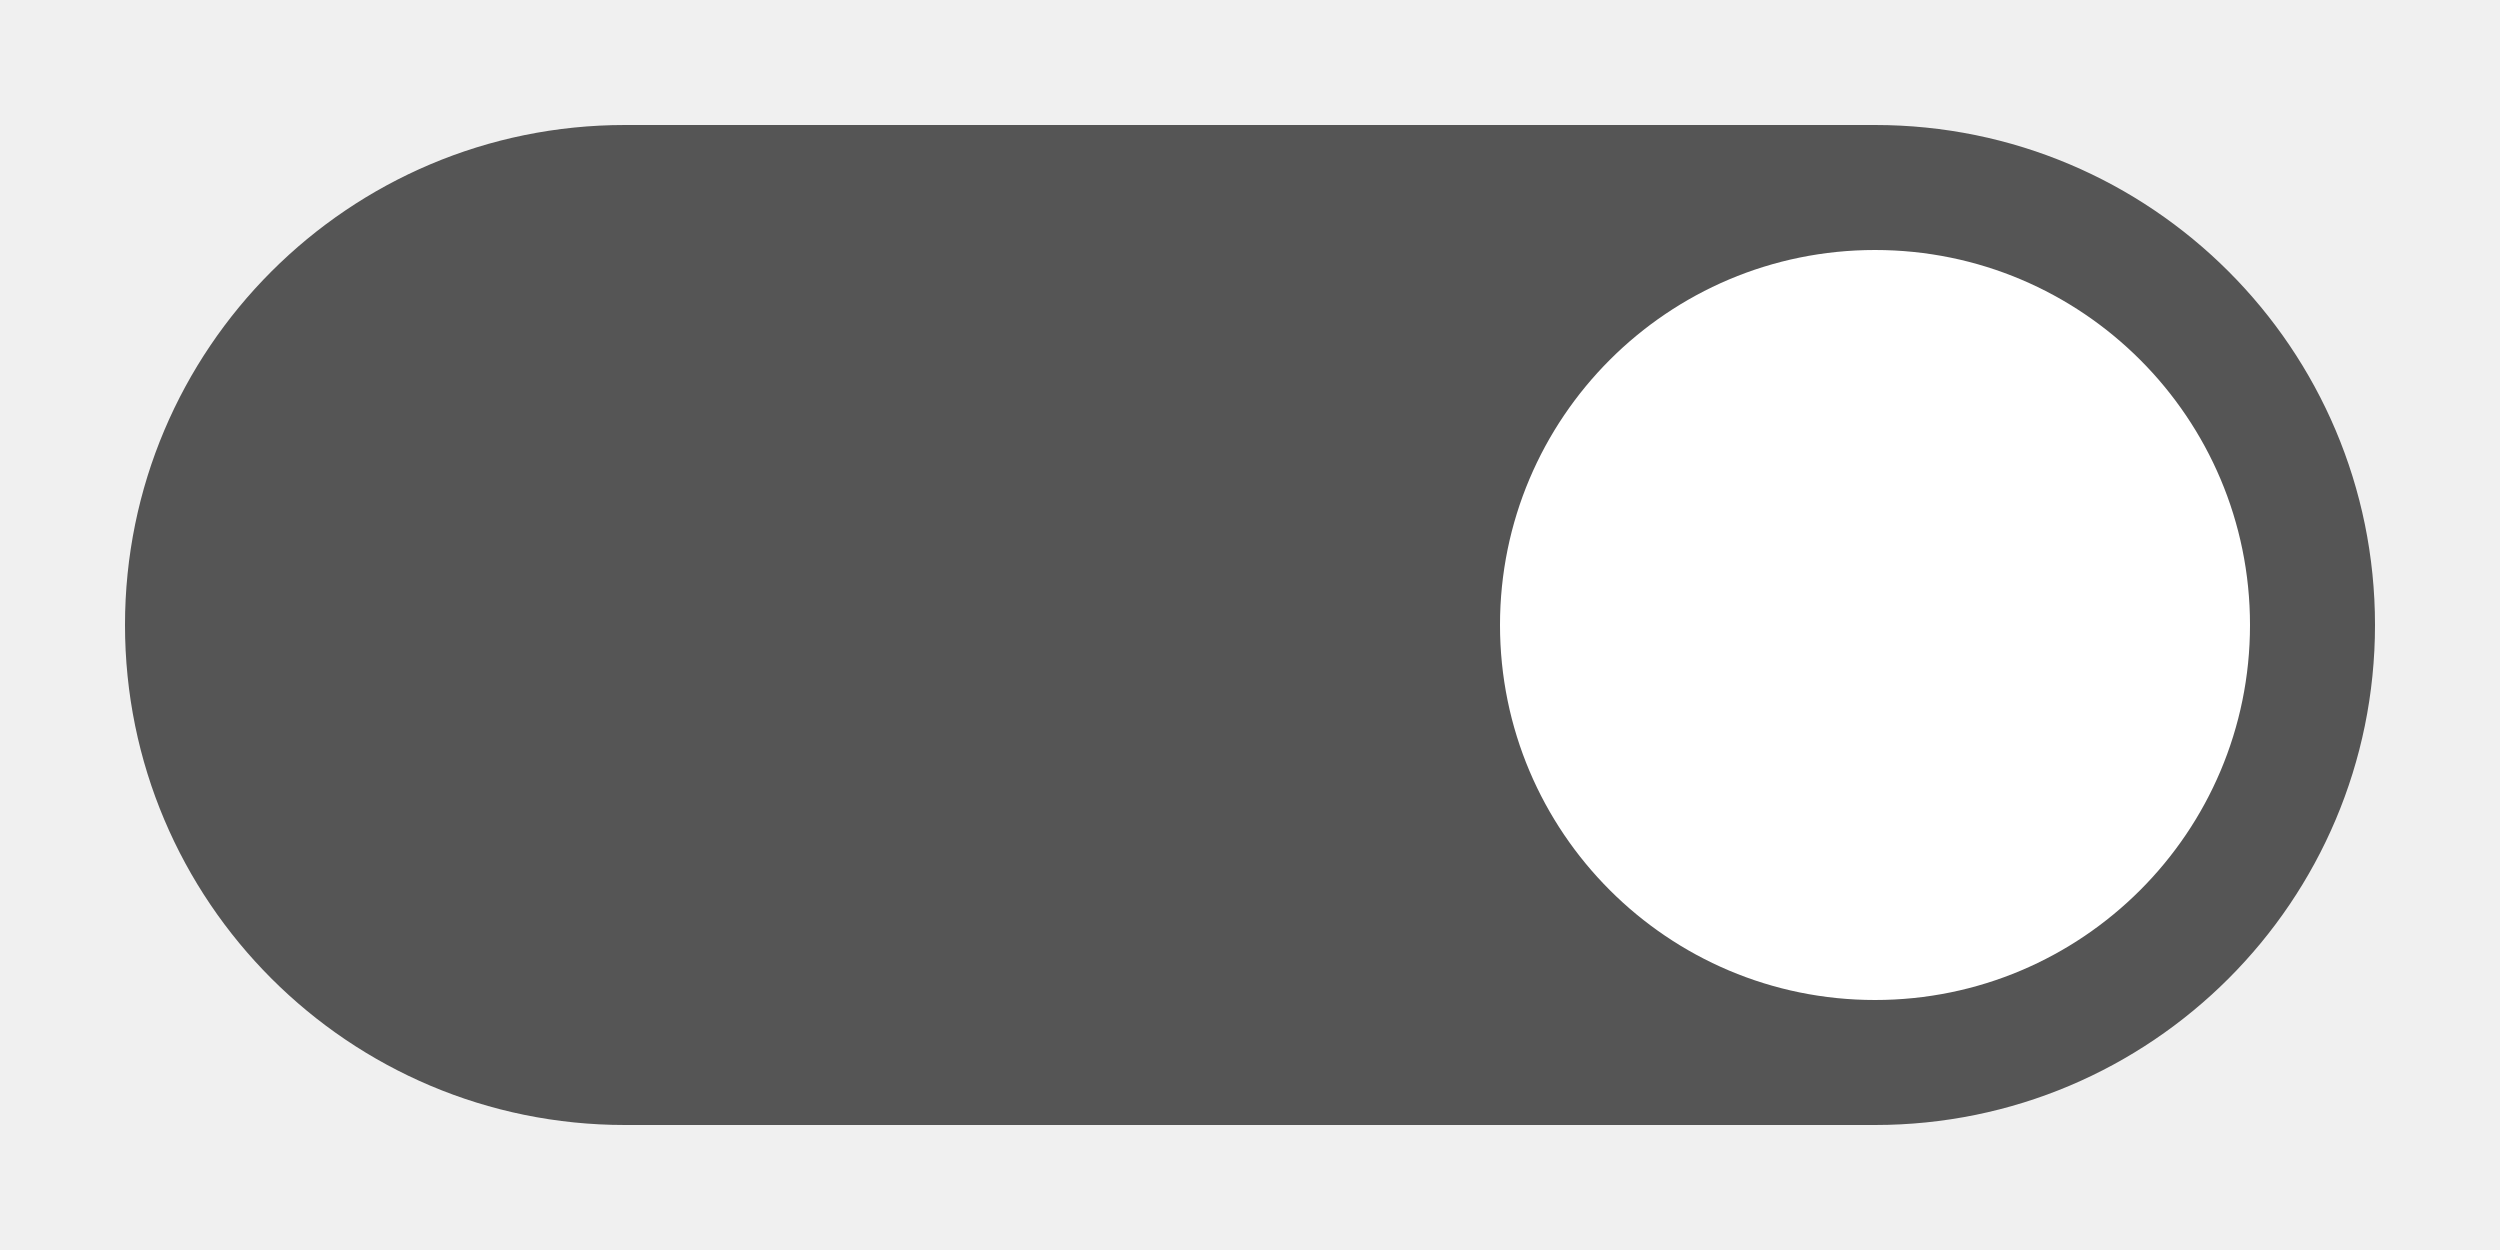
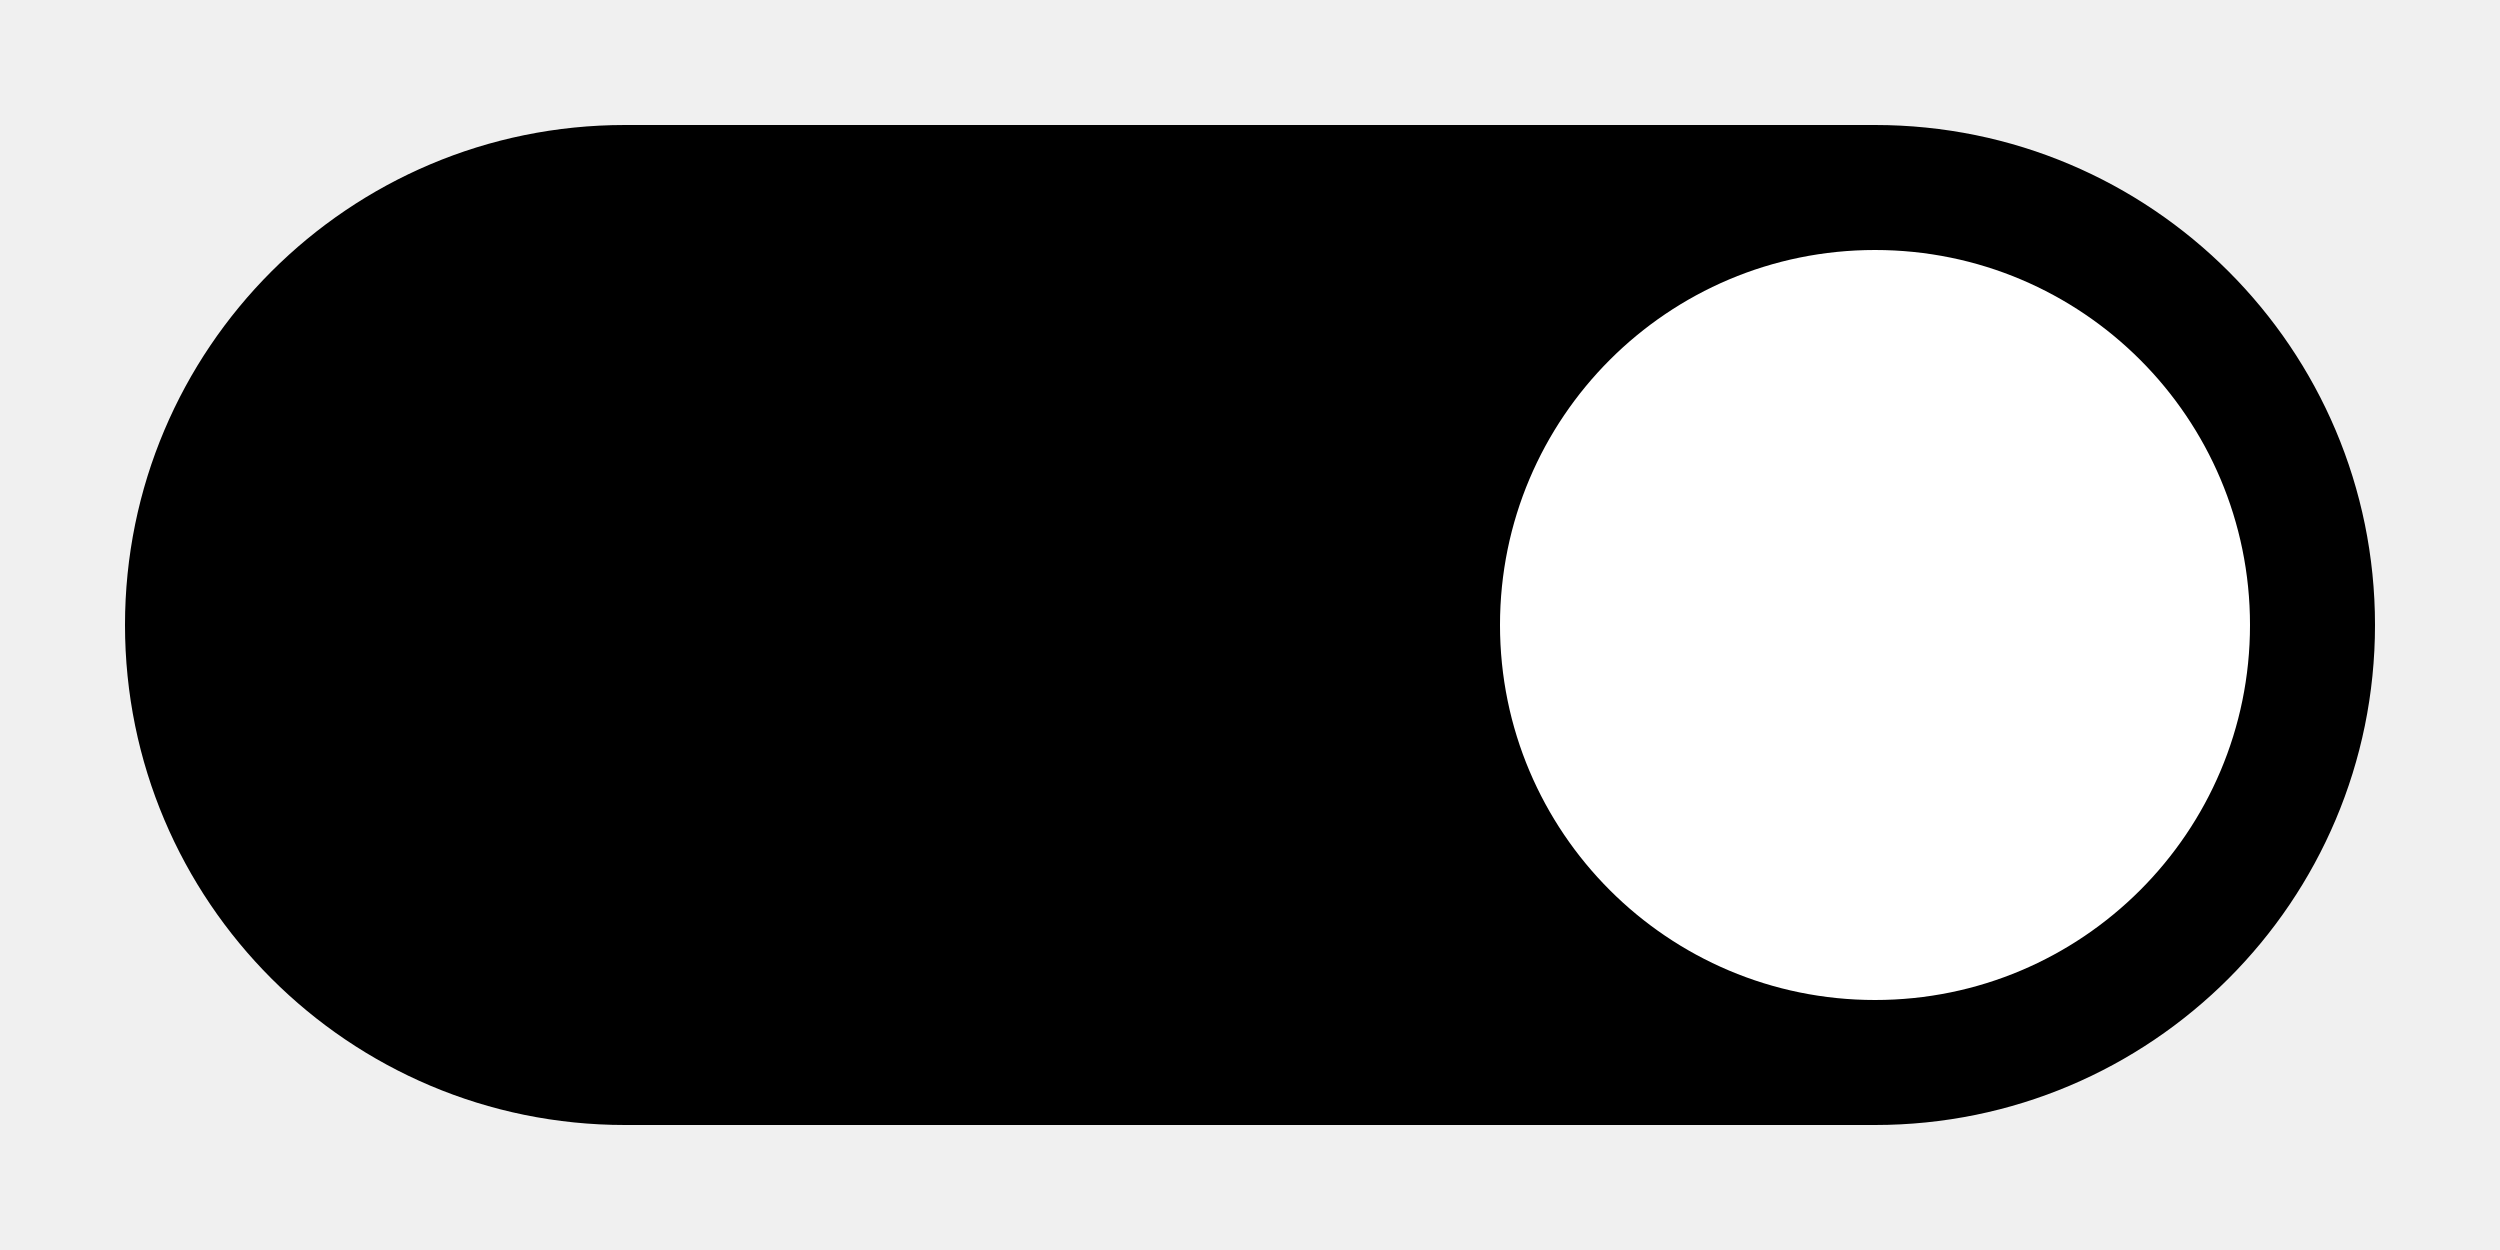
<svg xmlns="http://www.w3.org/2000/svg" width="40" height="20" viewBox="0 0 40 20" id="svg2" version="1.1">
  <defs id="defs4" />
  <g id="layer1" transform="translate(0,-1032.362)">
-     <rect style="stroke:none;fill:#555555;fill-opacity:1" id="rect4140" width="36" height="16" x="2" y="1034.362" rx="8" ry="8" />
+     <rect style="stroke:none;fill:THEME_COLOUR_ACCENT_PRIMARY;fill-opacity:1" id="rect4140" width="36" height="16" x="2" y="1034.362" rx="8" ry="8" />
    <circle style="fill:#ffffff;fill-opacity:1;stroke:none" id="path4142" cx="30" cy="1042.362" r="6" />
  </g>
</svg>
